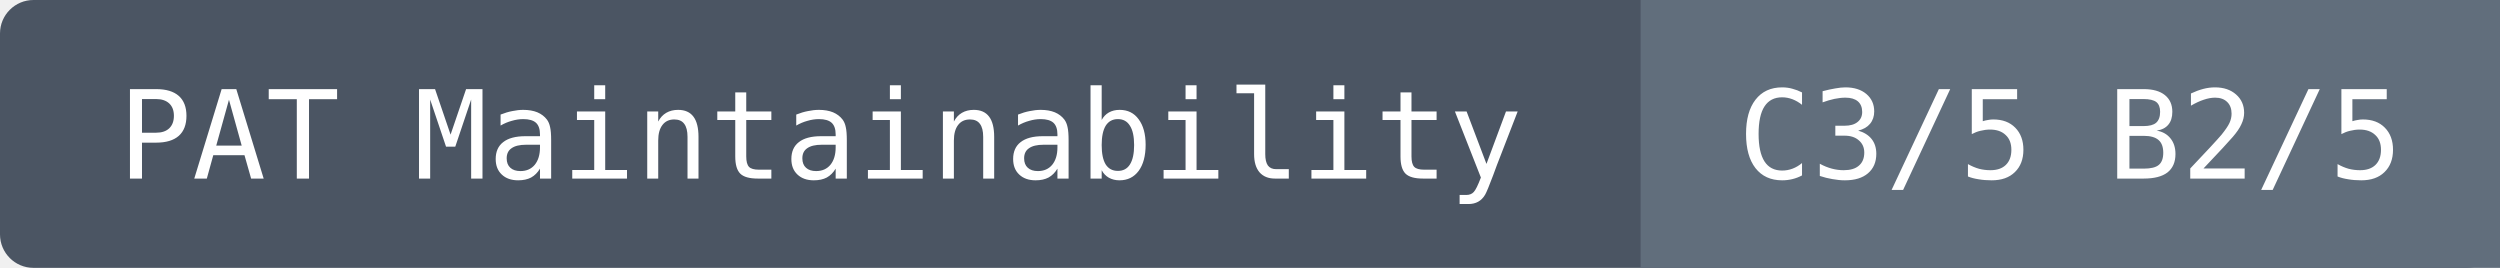
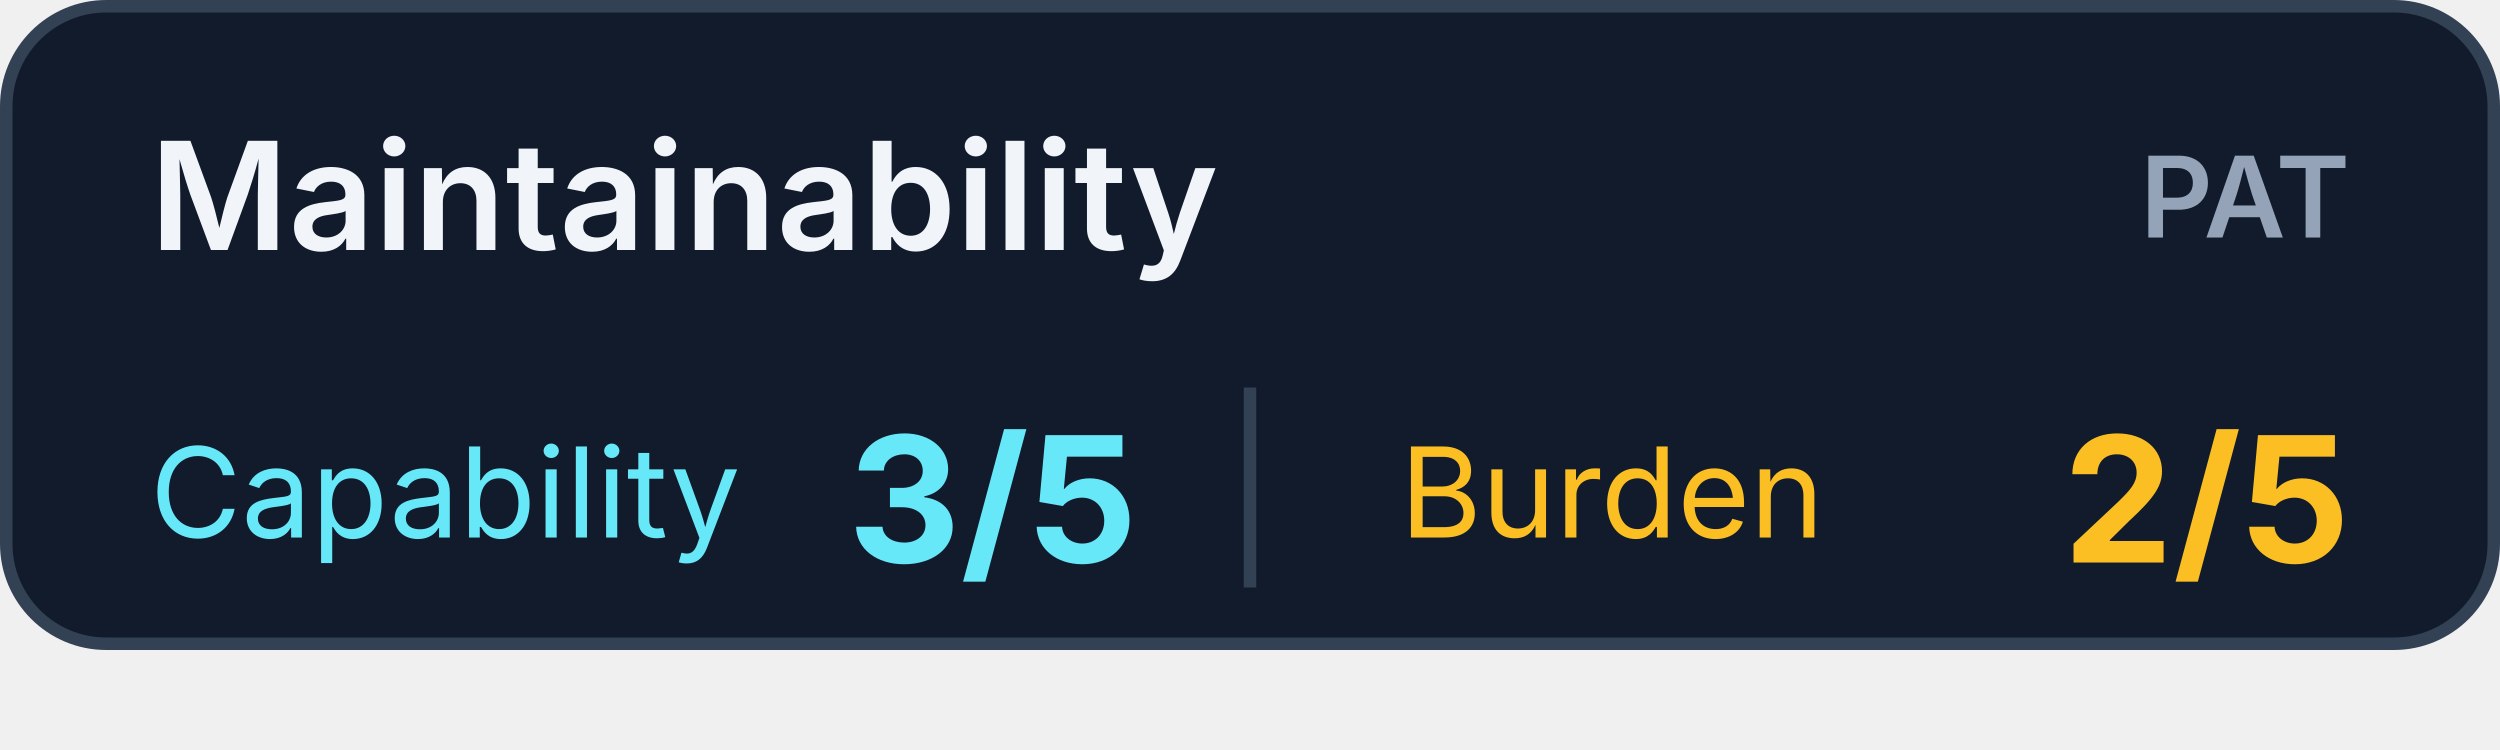
- <svg xmlns="http://www.w3.org/2000/svg" width="224" height="24" viewBox="0 0 224 24" role="img" aria-labelledby="pat-badge-maintainability-title pat-badge-maintainability-desc">
-   <rect width="224" height="24" rx="3" fill="#4b5563" />
-   <path d="M147 0h77v24H147z" fill="#616e7c" />
-   <g fill="#fff" text-anchor="middle" font-family="DejaVu Sans Mono,monospace" font-size="11">
-     <text x="73.5" y="16">PAT Maintainability</text>
-     <text x="185.5" y="16">C3/5 B2/5</text>
+ <svg xmlns="http://www.w3.org/2000/svg" width="200" height="60" viewBox="0 0 200 60" role="img" aria-labelledby="pat-badge-maintainability-title pat-badge-maintainability-desc">
+   <rect x="0.5" y="0.5" width="199" height="51" rx="8" fill="#111b2b" stroke="#334155" />
+   <g font-family="system-ui,-apple-system,BlinkMacSystemFont,Segoe UI,sans-serif">
+     <text x="12" y="20" fill="#f1f5f9" font-size="12" font-weight="600" text-anchor="start">Maintainability</text>
+     <text x="188" y="19" fill="#94a3b8" font-size="9" font-weight="600" text-anchor="end">PAT</text>
+     <text x="12" y="43" fill="#67e8f9" font-size="10" font-weight="400" text-anchor="start">Capability</text>
+     <text x="91" y="45" fill="#67e8f9" font-size="14" font-weight="700" text-anchor="end">3/5</text>
+     <text x="112" y="43" fill="#fbbf24" font-size="10" font-weight="400" text-anchor="start">Burden</text>
+     <text x="188" y="45" fill="#fbbf24" font-size="14" font-weight="700" text-anchor="end">2/5</text>
+     <path d="M100 31v16" stroke="#334155" />
  </g>
</svg>
